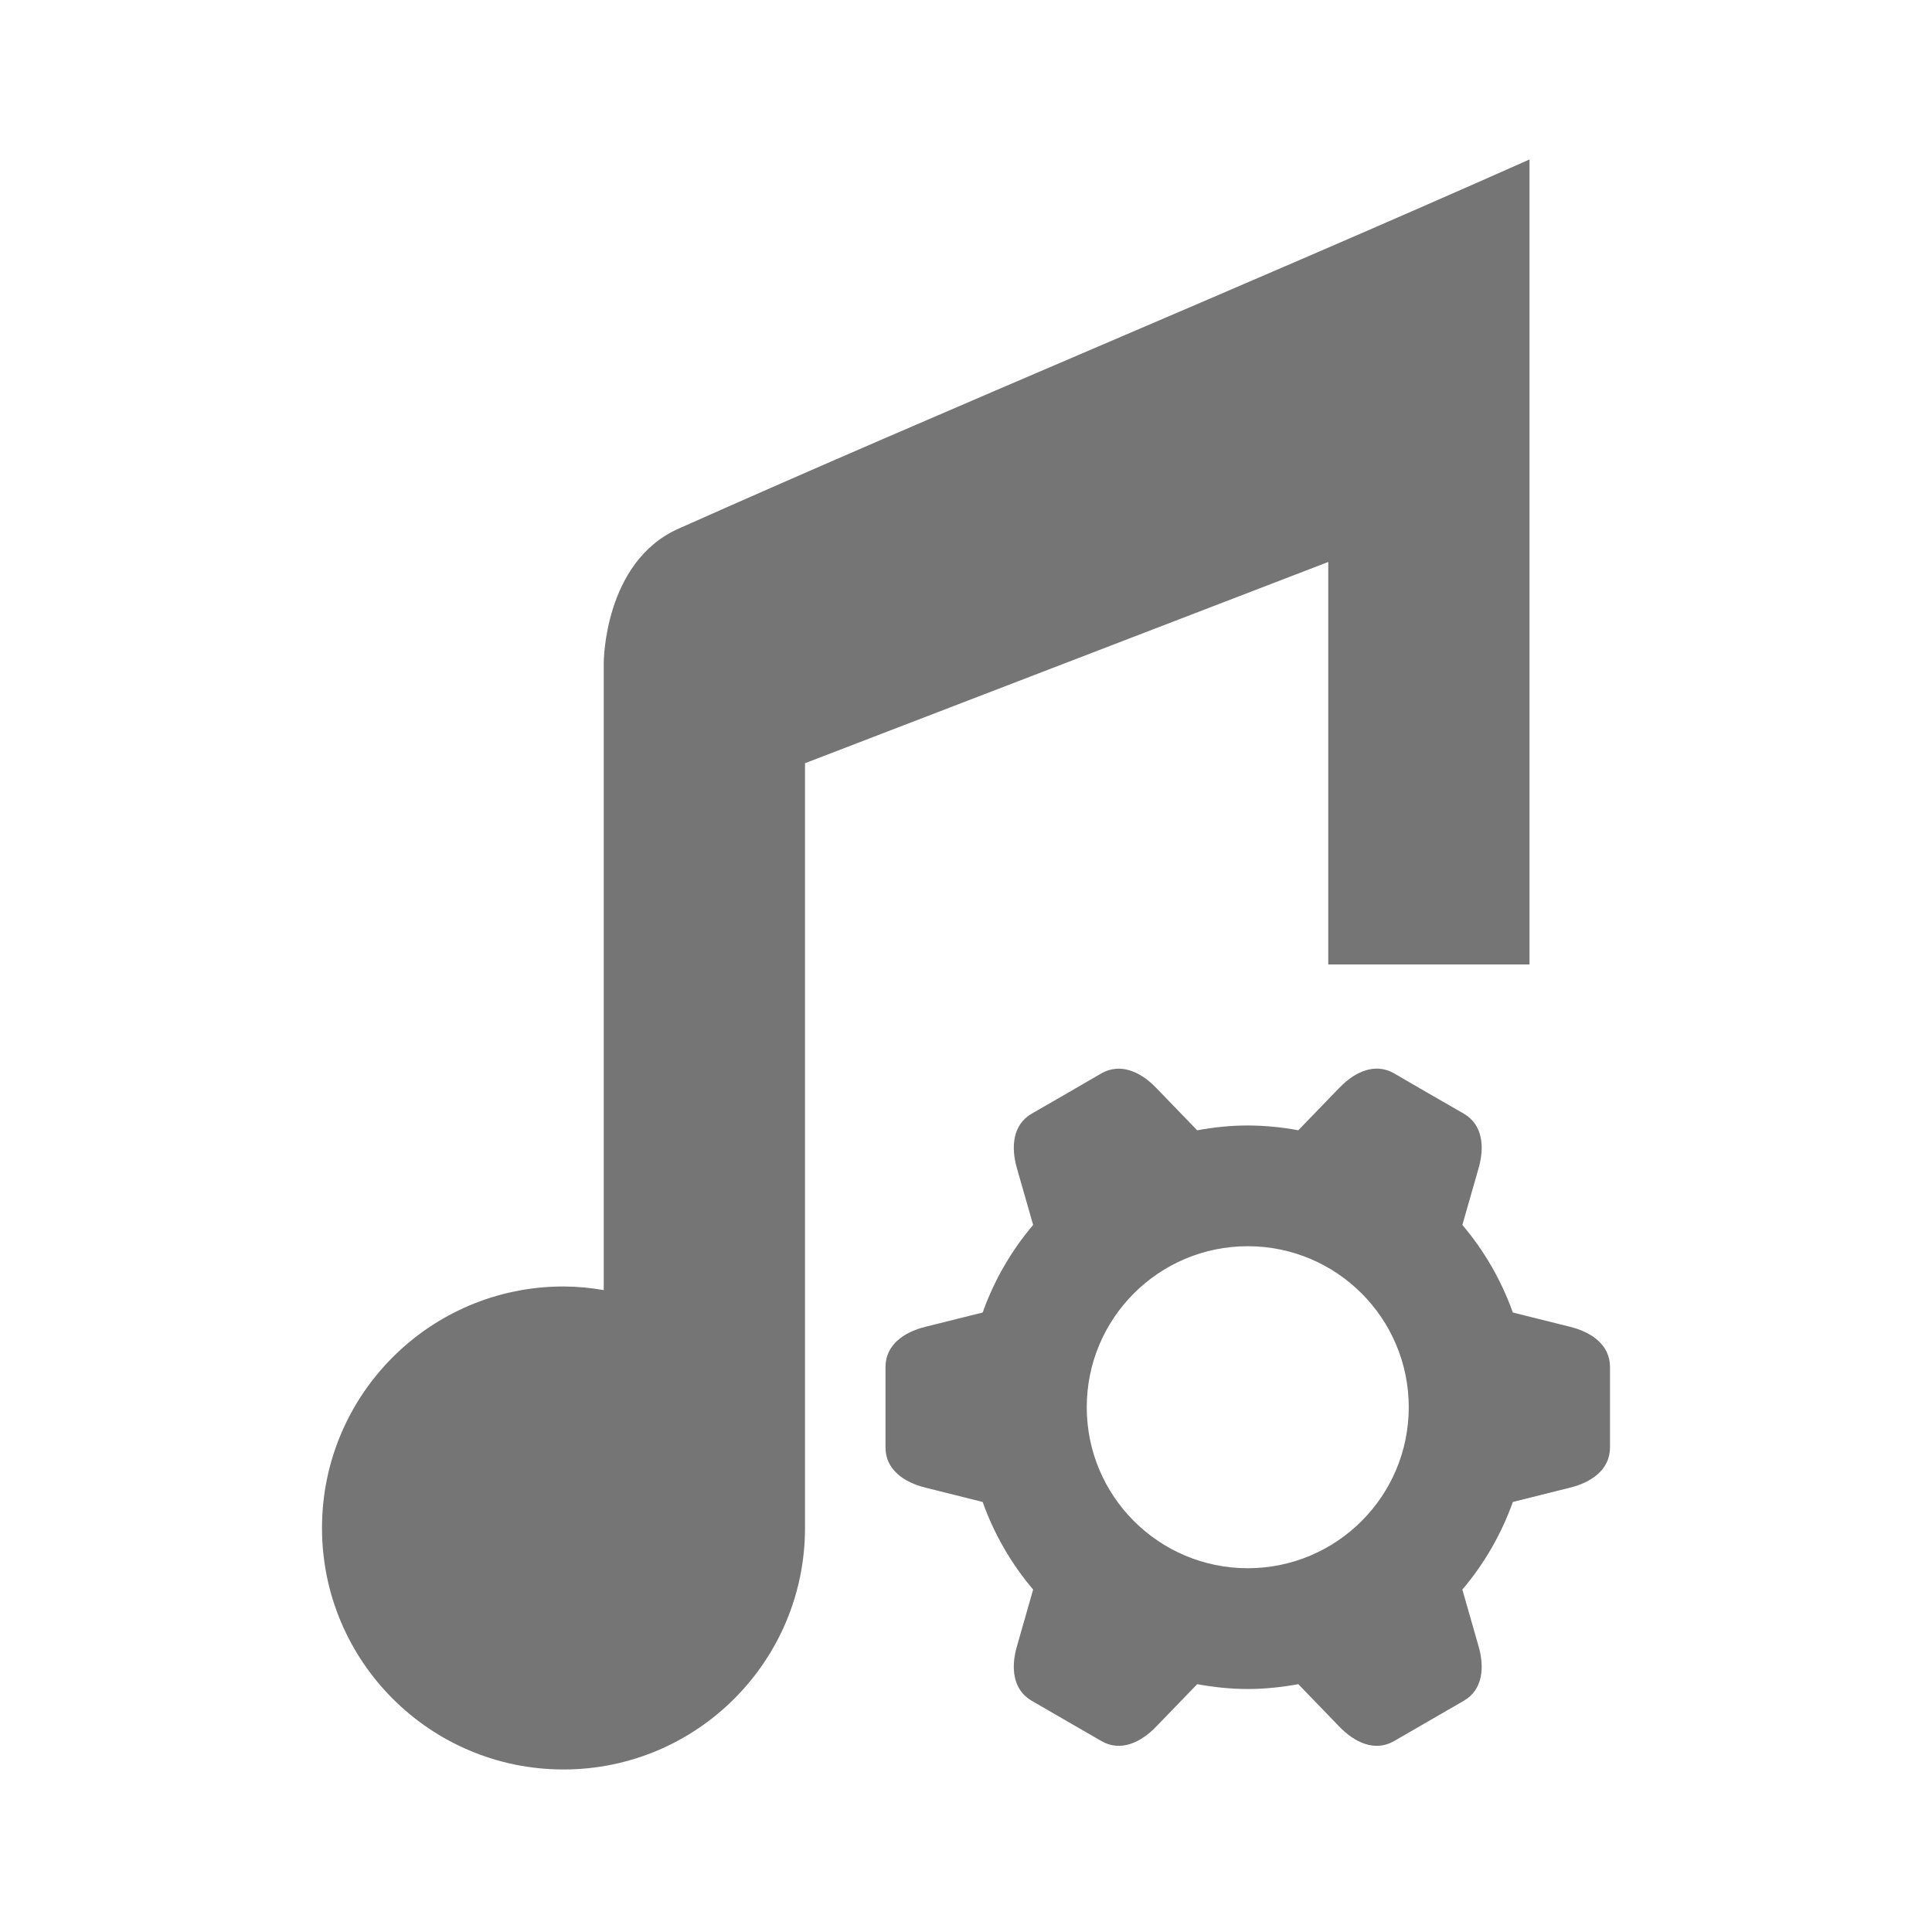
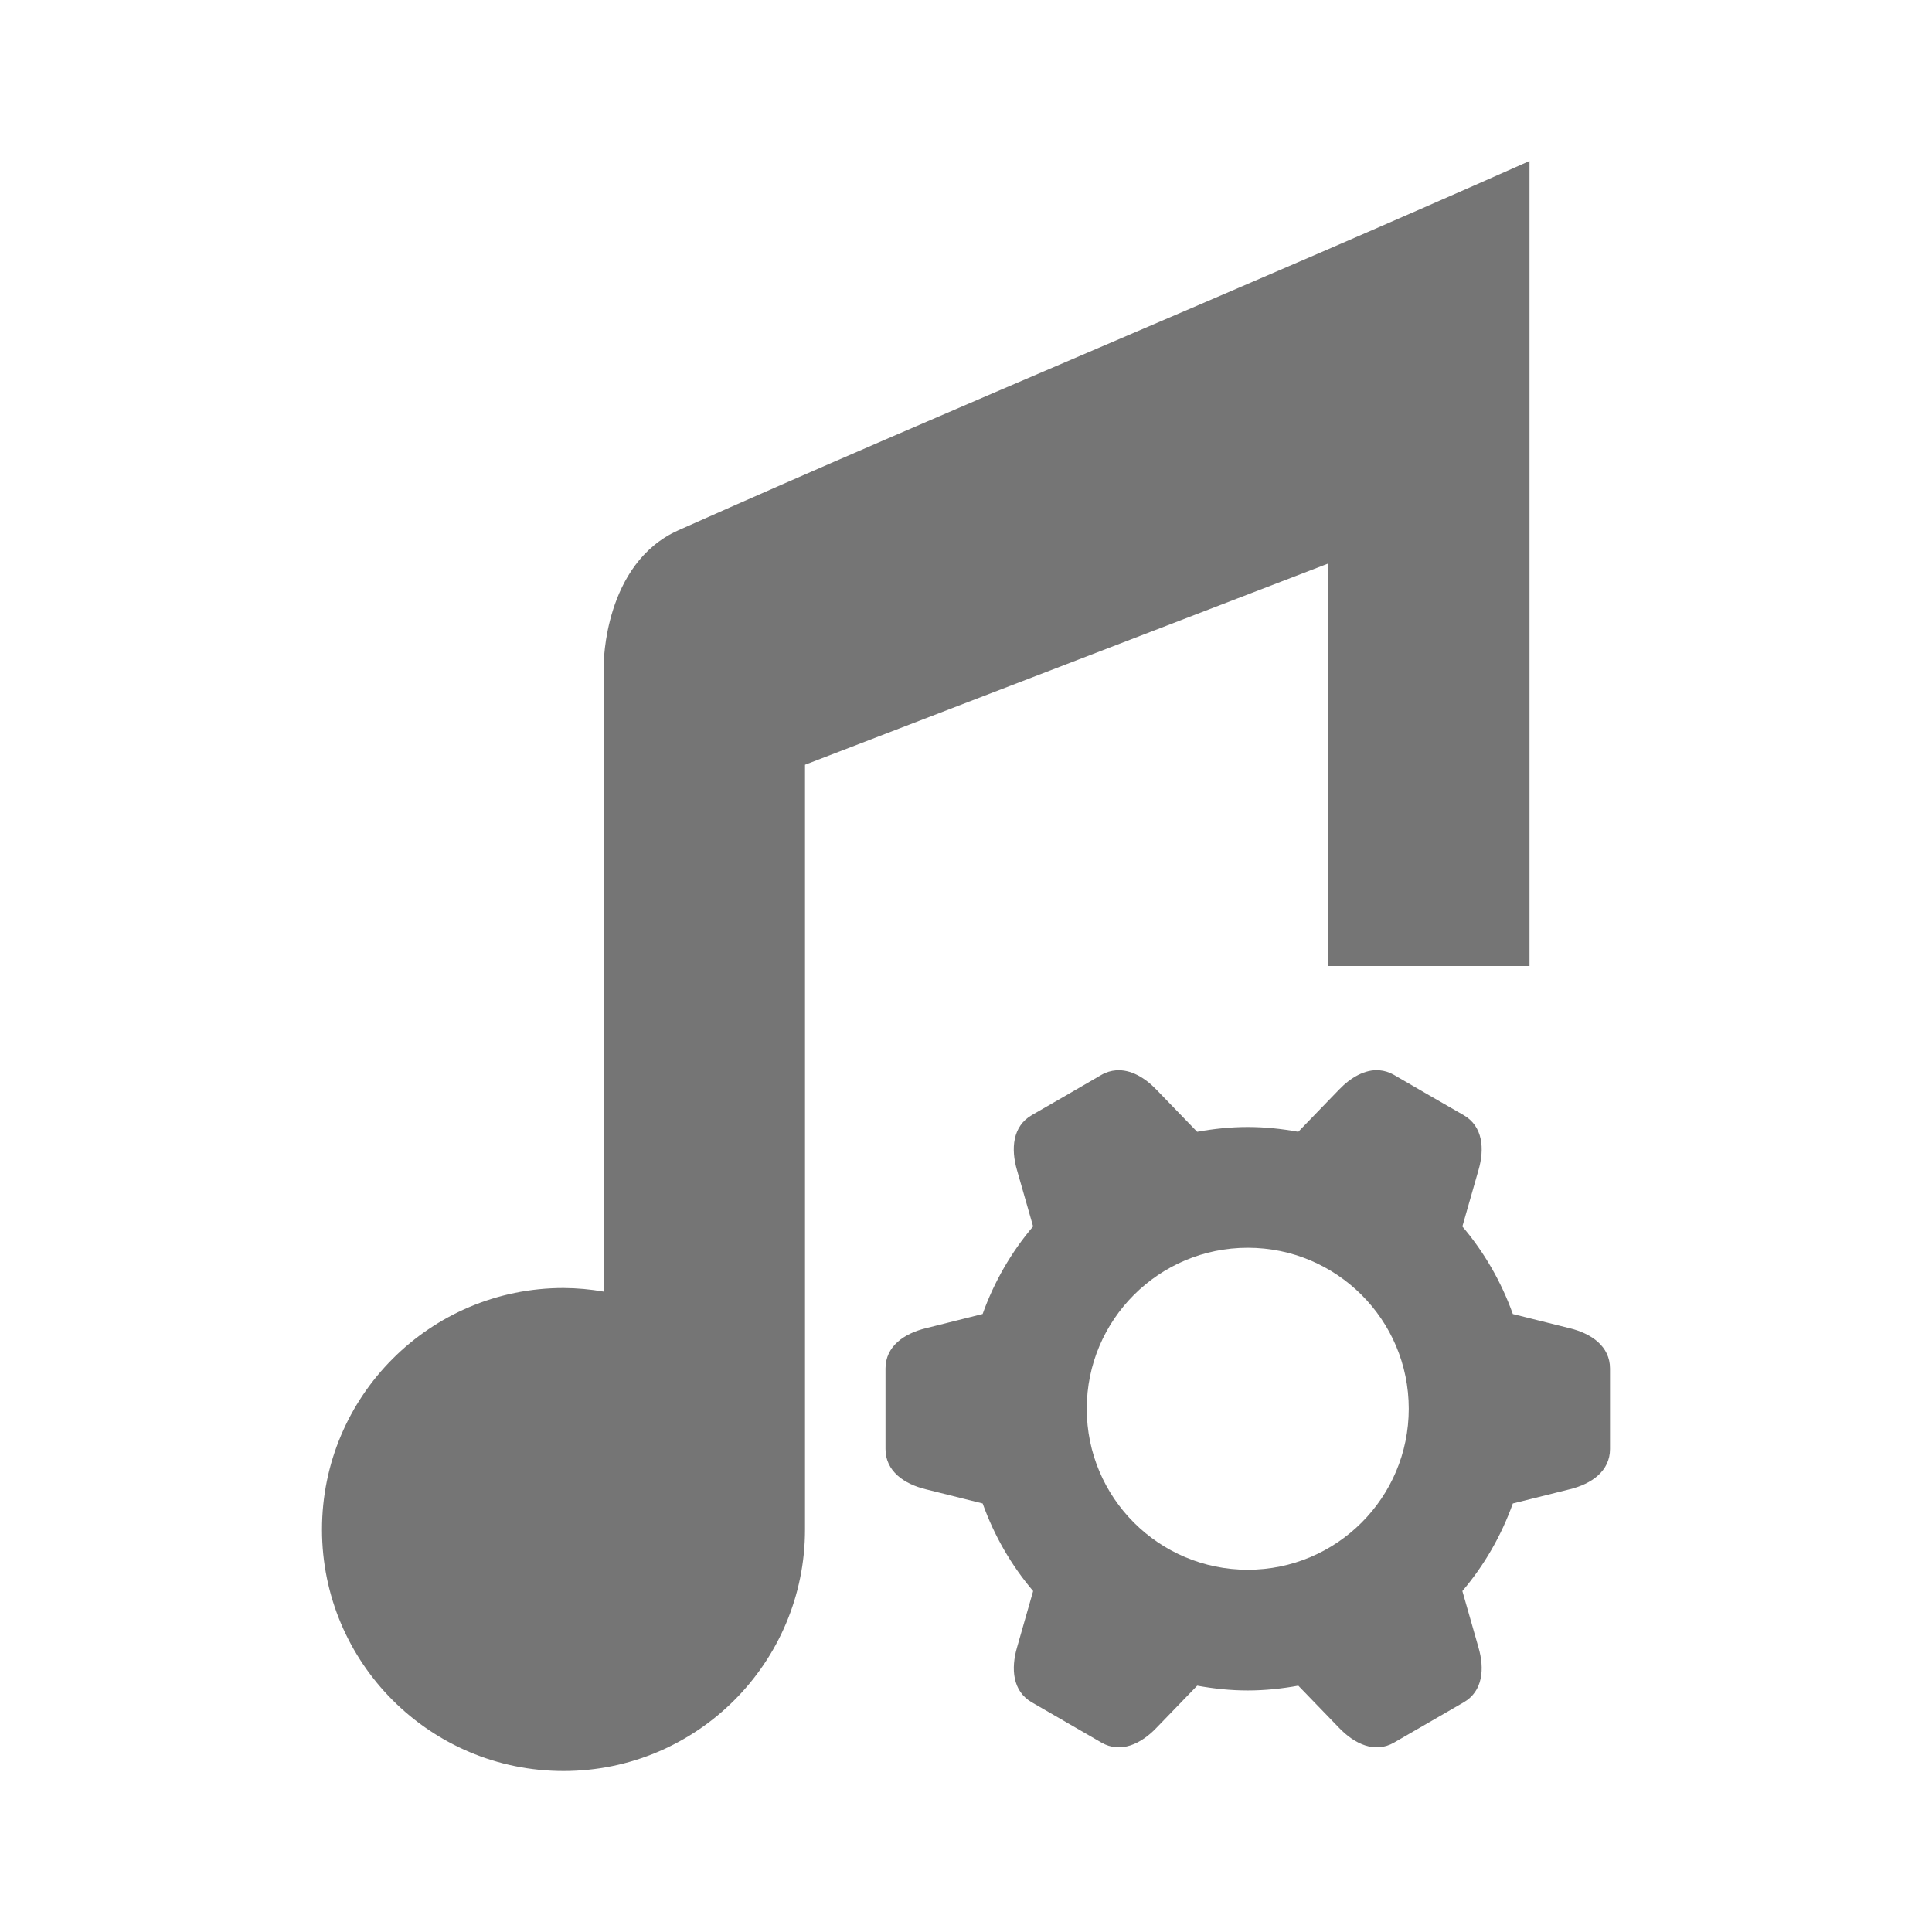
- <svg xmlns="http://www.w3.org/2000/svg" viewBox="0 0 48 48">
-   <path d="M38 3.962c-7.177 3.191-14.364 6.15-21.145 9.174C15 13.963 15 16.462 15 16.462v15.59a5.987 5.987 0 0 0-1-.09 6 6 0 1 0 6 6v-19l13-5v10h5zm-3.727 22.59c-.362-.029-.72.183-1.005.482l-1.012 1.047A7.023 7.023 0 0 0 31 27.962c-.43 0-.848.045-1.256.12l-1.012-1.047c-.286-.3-.643-.51-1.005-.481a.85.85 0 0 0-.362.113l-.865.502-.865.498c-.479.276-.522.837-.367 1.368l.4 1.398a6.992 6.992 0 0 0-1.254 2.176L23 32.962c-.537.13-1 .448-1 1v2c0 .552.463.87 1 1l1.414.354a6.985 6.985 0 0 0 1.254 2.176l-.4 1.4c-.156.53-.112 1.089.367 1.365l.865.5.865.5c.479.276.986.032 1.367-.367l1.012-1.047c.408.074.827.12 1.256.12.43 0 .848-.046 1.256-.12l1.012 1.047c.381.4.888.643 1.367.367l.865-.5.865-.5c.479-.276.522-.835.367-1.365l-.4-1.4a6.985 6.985 0 0 0 1.254-2.176L39 36.962c.537-.13 1-.448 1-1v-2c0-.552-.463-.87-1-1l-1.414-.353a6.992 6.992 0 0 0-1.254-2.176l.4-1.398c.156-.53.112-1.092-.367-1.368l-.865-.498-.865-.502a.855.855 0 0 0-.362-.115zM31 30.962a4 4 0 1 1 0 8 4 4 0 0 1 0-8z" fill="#757575" />
+ <svg xmlns="http://www.w3.org/2000/svg" width="48" height="48" viewBox="0 0 48 48" id="svg2" version="1.1">
+   <defs id="defs8" />
+   <g id="layer1" transform="translate(-384,-1004.362)" style="display:inline">
+     <path style="color:#000000;display:inline;overflow:visible;visibility:visible;opacity:1;fill:#757575;fill-opacity:1;fill-rule:nonzero;stroke:none;stroke-width:1.772;stroke-linecap:round;stroke-linejoin:round;stroke-miterlimit:4;stroke-dasharray:none;stroke-dashoffset:0;stroke-opacity:1;marker:none;enable-background:accumulate" d="m 422,1008.362 c -7.177,3.191 -14.364,6.151 -21.145,9.174 C 399,1018.363 399,1020.862 399,1020.862 v 15.59 c -0.33,-0.058 -0.665,-0.088 -1,-0.09 -3.314,0 -6,2.686 -6,6 0,3.314 2.686,6 6,6 3.314,0 6,-2.686 6,-6 v -19 l 13,-5 v 10 h 5 z m -3.727,22.59 c -0.362,-0.029 -0.72,0.183 -1.006,0.482 l -1.012,1.047 c -0.408,-0.074 -0.827,-0.119 -1.256,-0.119 -0.429,0 -0.848,0.045 -1.256,0.119 l -1.012,-1.047 c -0.286,-0.299 -0.644,-0.51 -1.006,-0.48 -0.121,0.01 -0.242,0.044 -0.361,0.113 l -0.865,0.502 -0.865,0.498 c -0.478,0.276 -0.522,0.837 -0.367,1.367 l 0.4,1.398 c -0.541,0.637 -0.967,1.373 -1.254,2.176 L 407,1037.362 c -0.537,0.131 -1,0.448 -1,1 v 1 1 c 0,0.552 0.463,0.869 1,1 l 1.414,0.353 c 0.287,0.803 0.712,1.539 1.254,2.176 l -0.4,1.4 c -0.155,0.53 -0.111,1.089 0.367,1.365 l 0.865,0.5 0.865,0.5 c 0.478,0.276 0.986,0.032 1.367,-0.367 l 1.012,-1.047 c 0.408,0.074 0.827,0.119 1.256,0.119 0.429,0 0.848,-0.045 1.256,-0.119 l 1.012,1.047 c 0.382,0.399 0.889,0.643 1.367,0.367 l 0.865,-0.5 0.865,-0.5 c 0.478,-0.276 0.522,-0.835 0.367,-1.365 l -0.4,-1.4 c 0.542,-0.637 0.967,-1.373 1.254,-2.176 L 423,1041.362 c 0.537,-0.131 1,-0.448 1,-1 v -1 -1 c 0,-0.552 -0.463,-0.869 -1,-1 l -1.414,-0.353 c -0.287,-0.802 -0.713,-1.539 -1.254,-2.176 l 0.4,-1.398 c 0.155,-0.53 0.111,-1.091 -0.367,-1.367 l -0.865,-0.498 -0.865,-0.502 c -0.12,-0.069 -0.241,-0.105 -0.361,-0.115 z M 415,1035.362 c 2.209,0 4,1.791 4,4 0,2.209 -1.791,4 -4,4 -2.209,0 -4,-1.791 -4,-4 0,-2.209 1.791,-4 4,-4 z" id="path10534" />
+   </g>
</svg>
